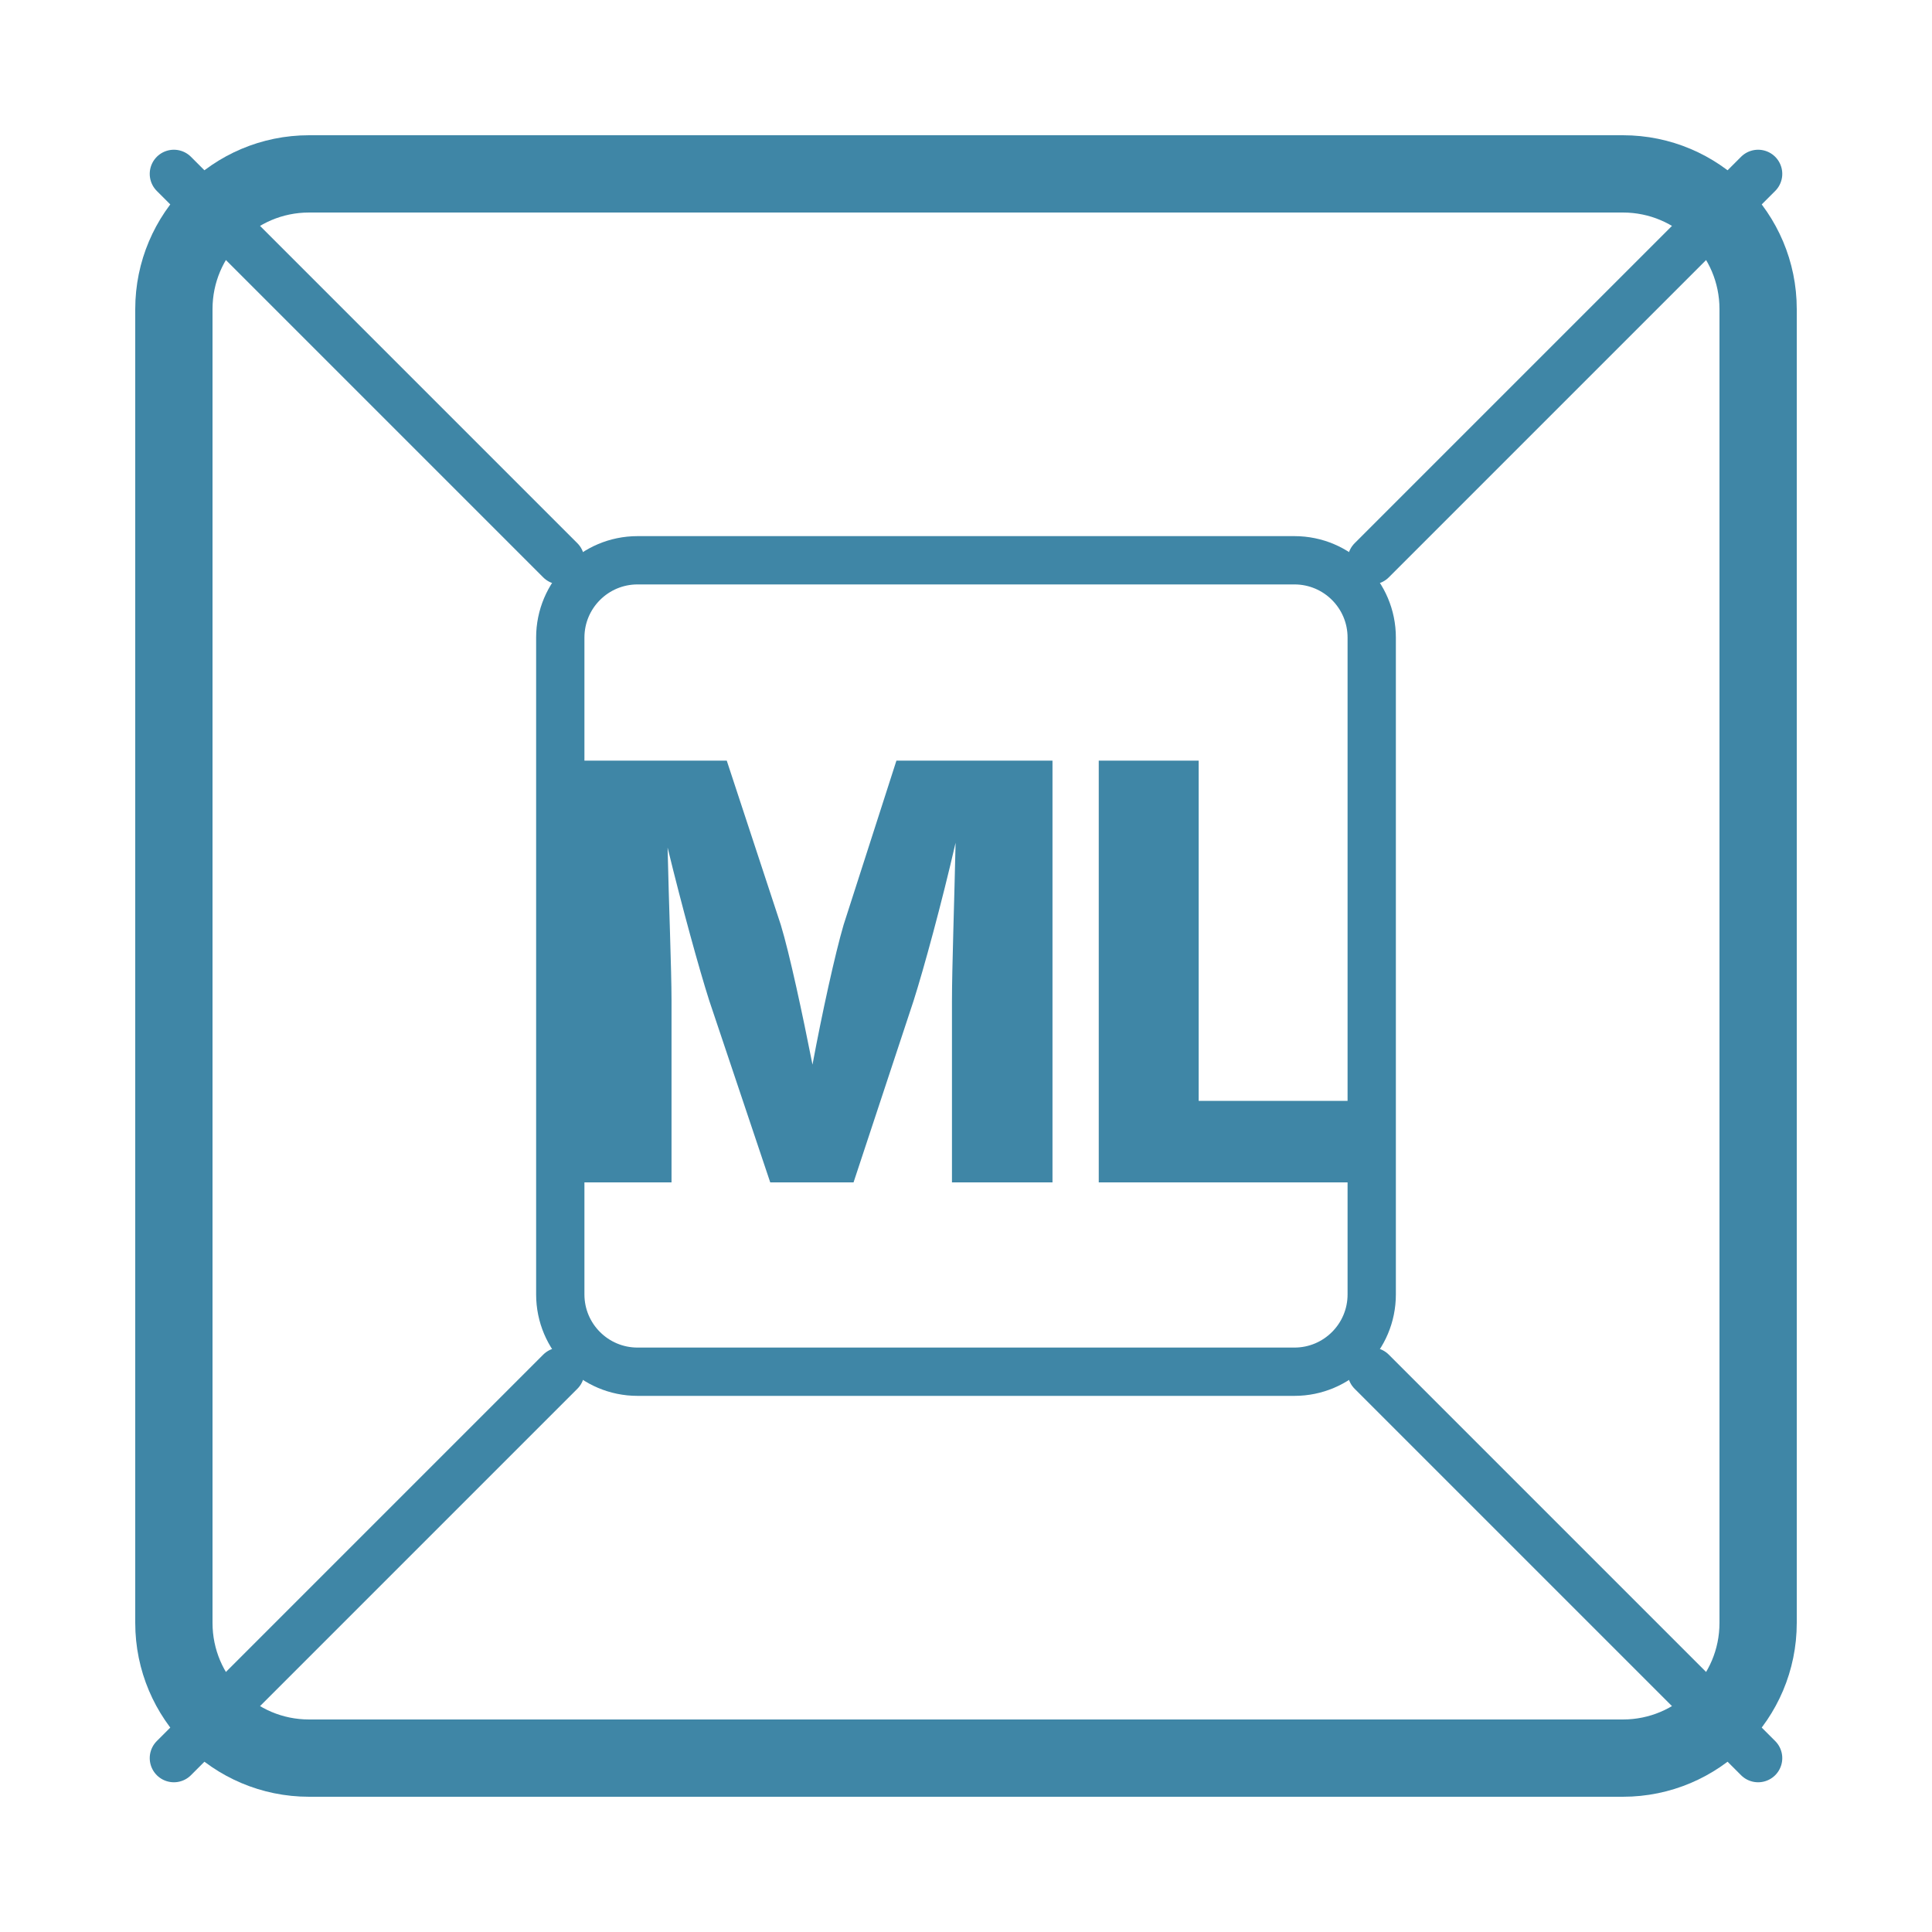
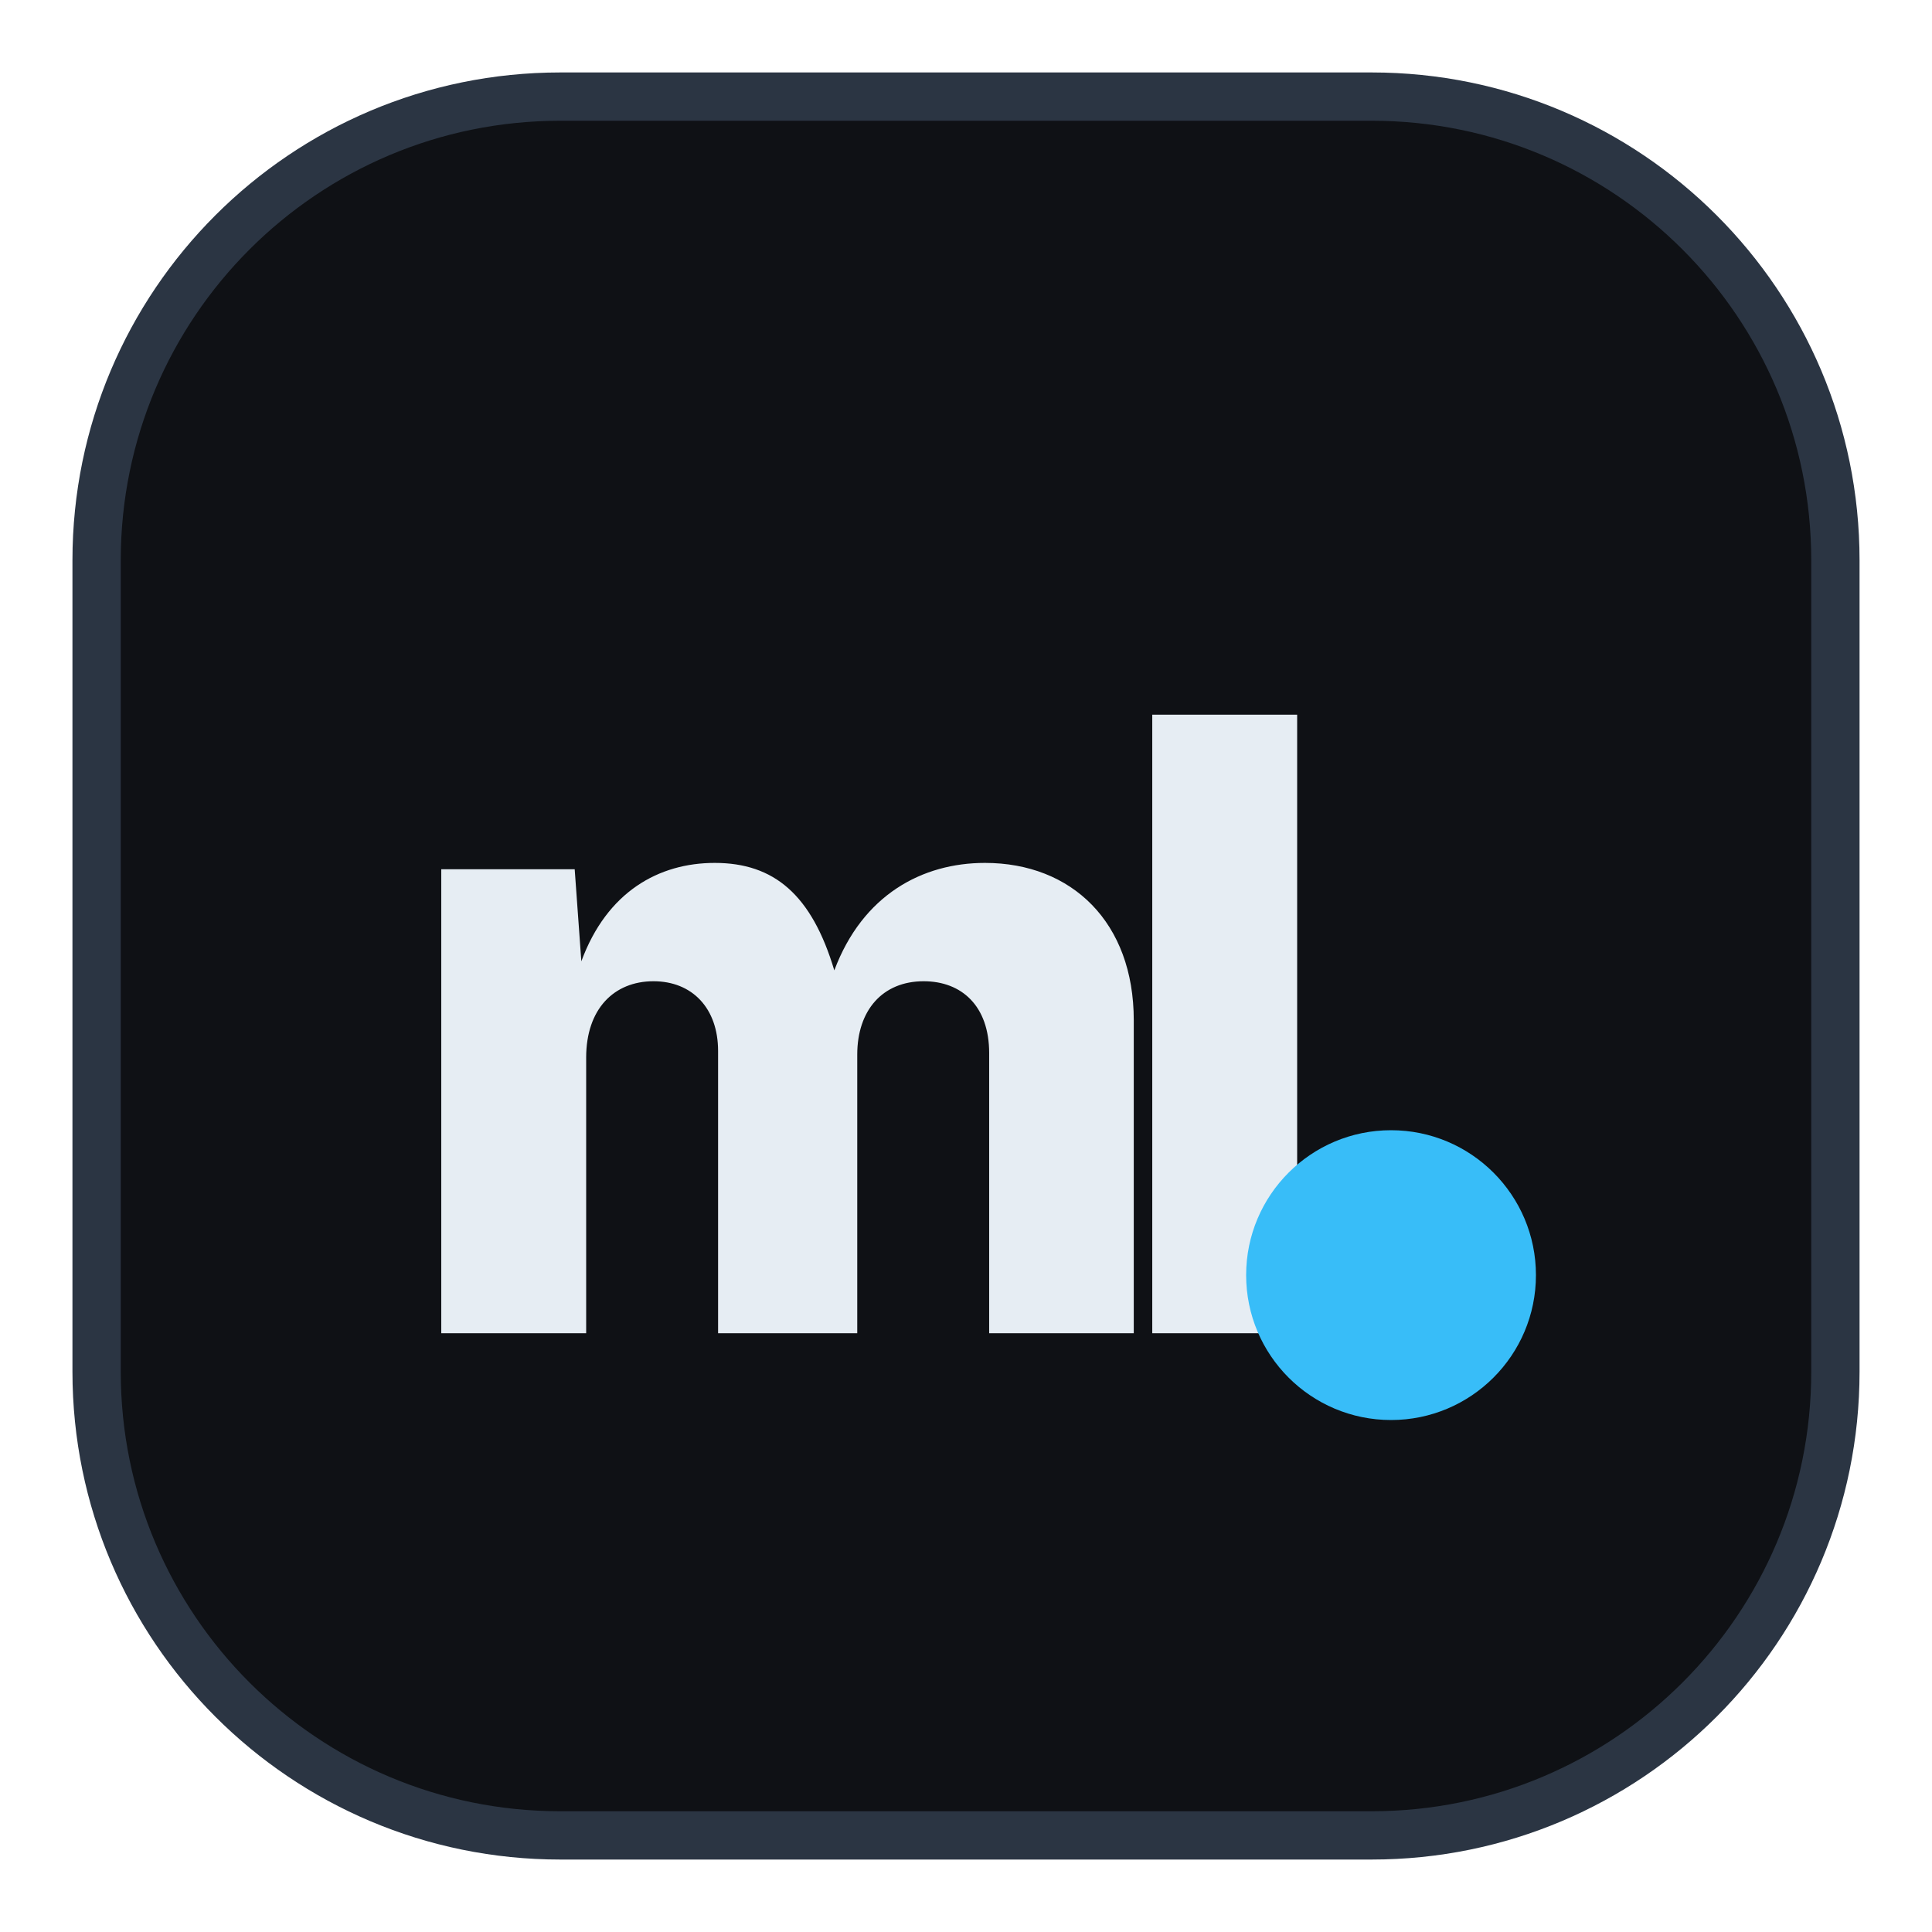
- <svg xmlns="http://www.w3.org/2000/svg" viewBox="0 0 100 100" fill="none" role="img" aria-label="Michael Lemke">
-   <g stroke="#3f86a6" stroke-linejoin="round" stroke-linecap="round">
-     <rect x="9" y="9" width="82" height="82" rx="7" stroke-width="4" />
-     <rect x="29" y="29" width="42" height="42" rx="4" stroke-width="2.5" />
-     <path d="M9 9 L29 29 M91 9 L71 29 M9 91 L29 71 M91 91 L71 71" stroke-width="2.5" />
-   </g>
-   <text x="50" y="51" dy="0.34em" text-anchor="middle" font-family="Inter, Helvetica, Arial, sans-serif" font-weight="800" font-size="30" letter-spacing="-1" fill="#3f86a6">ML</text>
+ <svg xmlns="http://www.w3.org/2000/svg" viewBox="0 0 100 100" role="img" aria-label="Michael Lemke">
+   <rect x="5" y="5" width="90" height="90" rx="24" fill="#0f1115" stroke="#2b3543" stroke-width="2.5" />
+   <text x="45" y="53" text-anchor="middle" dominant-baseline="central" font-family="Inter, system-ui, Helvetica, Arial, sans-serif" font-weight="800" font-size="44" letter-spacing="-4" fill="#e6edf3">ml</text>
+   <circle cx="72" cy="66" r="7.5" fill="#38bdf8" />
</svg>
